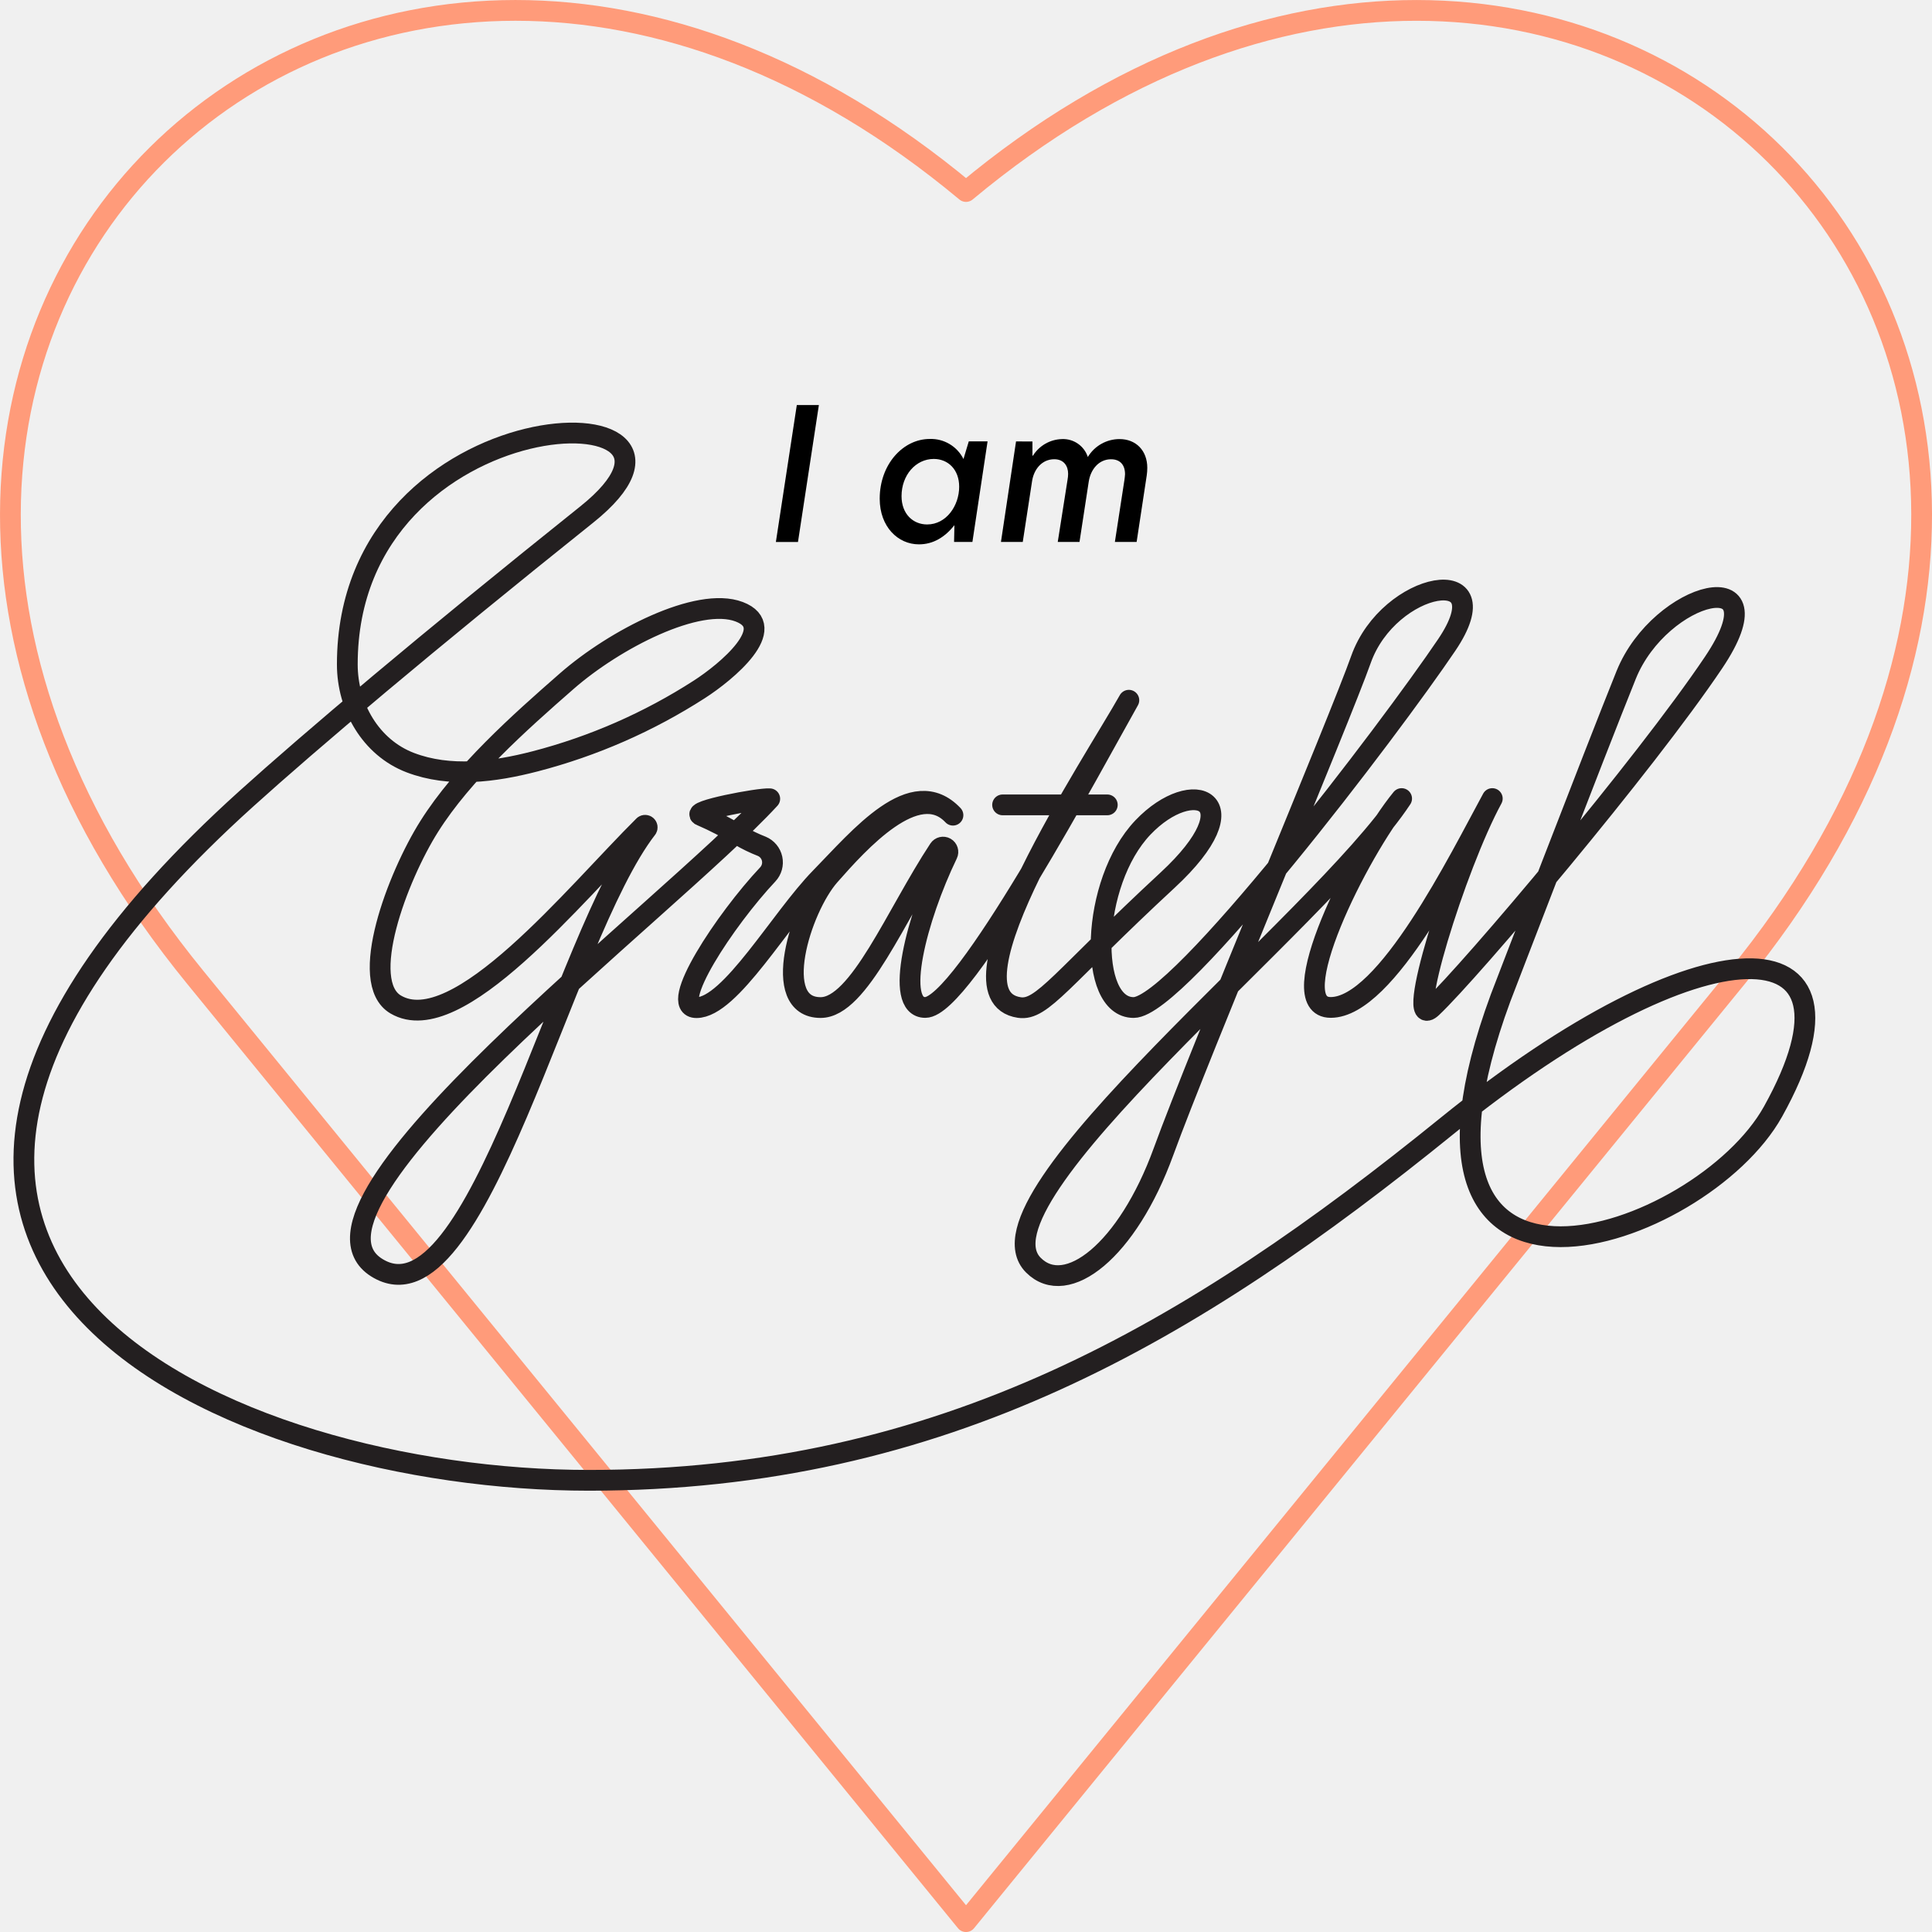
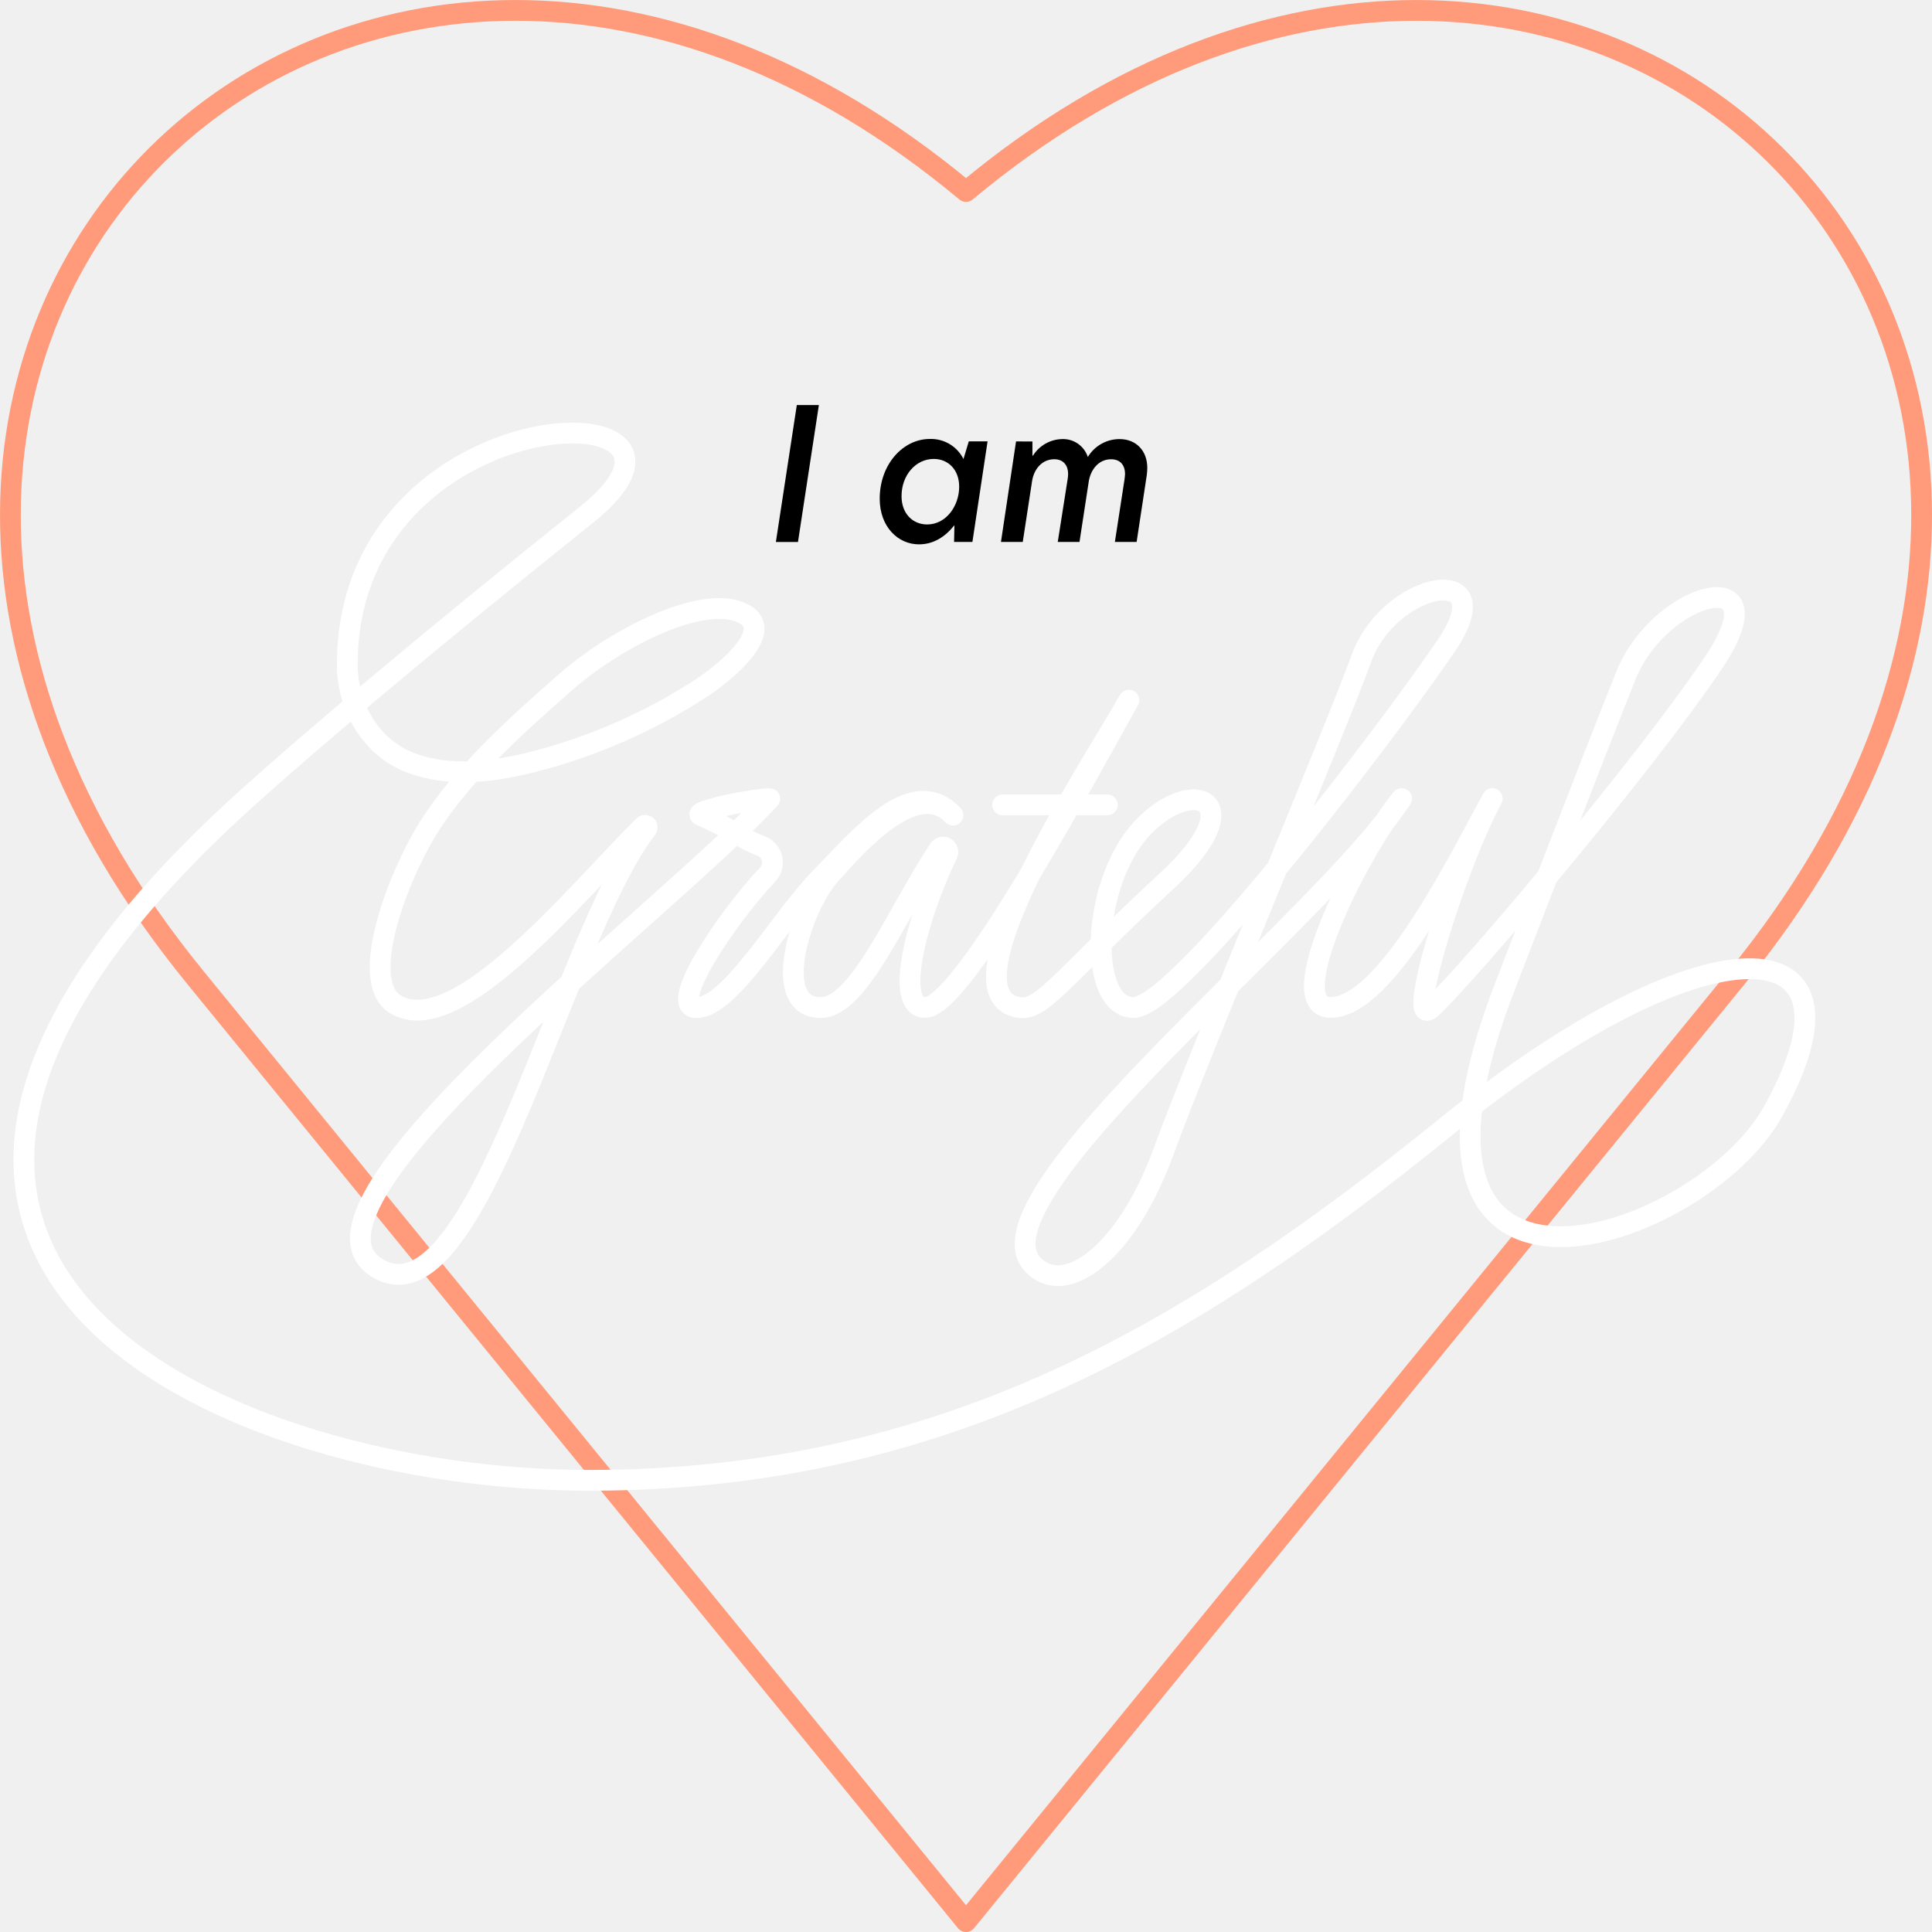
<svg xmlns="http://www.w3.org/2000/svg" id="illu-grateful" viewBox="0 0 646.95 646.95">
-   <line id="t-bar" x1="335.73" y1="269.52" x2="370.79" y2="269.52" style="fill:none;stroke:#231f20;stroke-linecap:round;stroke-linejoin:round;stroke-width:6.952px" />
+   <line id="t-bar" x1="335.73" y1="269.52" x2="370.79" y2="269.52" style="fill:none;stroke:#fff;stroke-linecap:round;stroke-linejoin:round;stroke-width:6.952px" />
  <path id="heart" d="M320,640,61.94,323.84C-112.48,110.16,116.07-109.36,320,60.65h0c203.93-170,432.48,49.51,258.06,263.19Z" transform="translate(3.48 3.48)" style="fill:none;stroke:#ff9b7a;stroke-linecap:round;stroke-linejoin:round;stroke-width:6.952px" />
-   <path id="grateful" d="M112.82,219c0,14.17,7.84,27.83,21.07,32.89s28.09,3.13,41.8-.42a189.6,189.6,0,0,0,55-24.1c9.07-5.83,27.1-20.79,13.35-26s-41.72,9.24-57.7,23.21-34.77,30.72-46.09,48.68c-10.6,16.8-24,52.1-11.22,59.63,20.61,12.1,60-37,83.12-59.9a.7.7,0,0,1,1,.93c-28.55,36.8-56.91,168.12-90.49,147.08S219.84,301.39,254.28,264c-3.39-.3-27,4.15-23,5.61a101.79,101.79,0,0,1,12.89,6.69,50.17,50.17,0,0,0,7.45,3.62,5.85,5.85,0,0,1,2,9.39c-14.2,15.09-33.75,44.63-23.88,44.63,11.34,0,28.22-29.9,41.48-43.45s30.94-35.23,44.41-21c-12-12.75-31.57,9.11-41.32,20.17s-20.07,44.25-3,44.25c12.81,0,25.29-31.24,39.65-53a1.62,1.62,0,0,1,2.81,1.6c-10.31,21.33-18.09,51.37-7.41,51.37,12.74,0,56.22-81.74,68.17-102.88C363,251.58,310.82,329.86,337.85,333.9c7.66,1.15,14.09-9.73,49.66-42.66,28.82-26.69,8.64-35.38-8.28-17.62-17.62,18.51-18.54,60.28-3.1,60.28,15,0,86-93.48,104.87-121.45,19.12-28.37-19.38-21.59-28.76,4.94C445.32,237,398.2,349,386.13,382.17s-32.49,49.11-43.57,38c-22.27-22.28,96.16-115,123.31-156.24-14.53,17.73-40.56,69.94-23.75,69.94,18.6,0,43-49.54,54.11-69.94C484,286.4,466.45,342.93,476,333.9c13.08-12.34,71.27-81.18,94.36-115.57s-17.84-24.16-29.3,4.2C530.63,248.37,499,330.7,499,330.7c-43.94,119.13,67.11,81.38,91.23,38.05,36-64.69-23.72-64.43-109.07,4.73S312.43,492.22,193.69,492.22-95.11,421.1,79,264c21.36-19.28,60-52,114-95.19S112.82,127.69,112.82,219Z" transform="translate(3.48 3.48)" style="fill:none;stroke:#231f20;stroke-linecap:round;stroke-linejoin:round;stroke-width:6.952px" />
+   <path id="grateful" d="M112.82,219c0,14.17,7.84,27.83,21.07,32.89s28.09,3.13,41.8-.42a189.6,189.6,0,0,0,55-24.1c9.07-5.83,27.1-20.79,13.35-26s-41.72,9.24-57.7,23.21-34.77,30.72-46.09,48.68c-10.6,16.8-24,52.1-11.22,59.63,20.61,12.1,60-37,83.12-59.9a.7.7,0,0,1,1,.93c-28.55,36.8-56.91,168.12-90.49,147.08S219.84,301.39,254.28,264c-3.39-.3-27,4.15-23,5.61a101.79,101.79,0,0,1,12.89,6.69,50.17,50.17,0,0,0,7.45,3.62,5.85,5.85,0,0,1,2,9.39c-14.2,15.09-33.75,44.63-23.88,44.63,11.34,0,28.22-29.9,41.48-43.45s30.94-35.23,44.41-21c-12-12.75-31.57,9.11-41.32,20.17s-20.07,44.25-3,44.25c12.81,0,25.29-31.24,39.65-53a1.62,1.62,0,0,1,2.81,1.6c-10.31,21.33-18.09,51.37-7.41,51.37,12.74,0,56.22-81.74,68.17-102.88C363,251.58,310.82,329.86,337.85,333.9c7.66,1.15,14.09-9.73,49.66-42.66,28.82-26.69,8.64-35.38-8.28-17.62-17.62,18.51-18.54,60.28-3.1,60.28,15,0,86-93.48,104.87-121.45,19.12-28.37-19.38-21.59-28.76,4.94C445.32,237,398.2,349,386.13,382.17s-32.49,49.11-43.57,38c-22.27-22.28,96.16-115,123.31-156.24-14.53,17.73-40.56,69.94-23.75,69.94,18.6,0,43-49.54,54.11-69.94C484,286.4,466.45,342.93,476,333.9c13.08-12.34,71.27-81.18,94.36-115.57s-17.84-24.16-29.3,4.2C530.63,248.37,499,330.7,499,330.7c-43.94,119.13,67.11,81.38,91.23,38.05,36-64.69-23.72-64.43-109.07,4.73S312.43,492.22,193.69,492.22-95.11,421.1,79,264c21.36-19.28,60-52,114-95.19S112.82,127.69,112.82,219Z" transform="translate(3.48 3.48)" style="fill:none;stroke:#fff;stroke-linecap:round;stroke-linejoin:round;stroke-width:6.952px" />
  <g id="i-am">
    <path d="M263.34,132.15h7.39l-7,45.86h-7.4Z" transform="translate(3.48 3.48)" />
    <path d="M322.14,178H316l.12-5.61c-3.2,4-7.08,6.41-11.89,6.41-7,0-13.13-5.86-13.13-15.29,0-11.52,7.83-20,16.76-20a12.16,12.16,0,0,1,11.29,6.72l1.78-5.92h6.29Zm-23.73-15.35c0,6,3.88,9.49,8.57,9.49,6.47,0,10.73-6.35,10.73-12.63,0-5.8-3.76-9.31-8.51-9.31C303.1,150.21,298.41,155.69,298.41,162.66Z" transform="translate(3.48 3.48)" />
    <path d="M342.24,144.35v4.75h.18a11.82,11.82,0,0,1,9.74-5.55,8.71,8.71,0,0,1,8.63,6,12.4,12.4,0,0,1,10.61-6c5.54,0,9.3,3.88,9.3,9.62a18.45,18.45,0,0,1-.18,2.52L377.13,178h-7.28l3.21-20.84c.06-.61.19-1.29.19-1.85,0-3.14-1.67-5-4.69-5-4.13,0-6.84,3.45-7.46,7.46L358,178h-7.28L354,157.17a11.4,11.4,0,0,0,.19-2c0-2.59-1.42-4.87-4.63-4.87-4.19,0-6.9,3.45-7.46,7.46L339,178H331.7l5.05-33.66Z" transform="translate(3.48 3.48)" />
  </g>
</svg>
